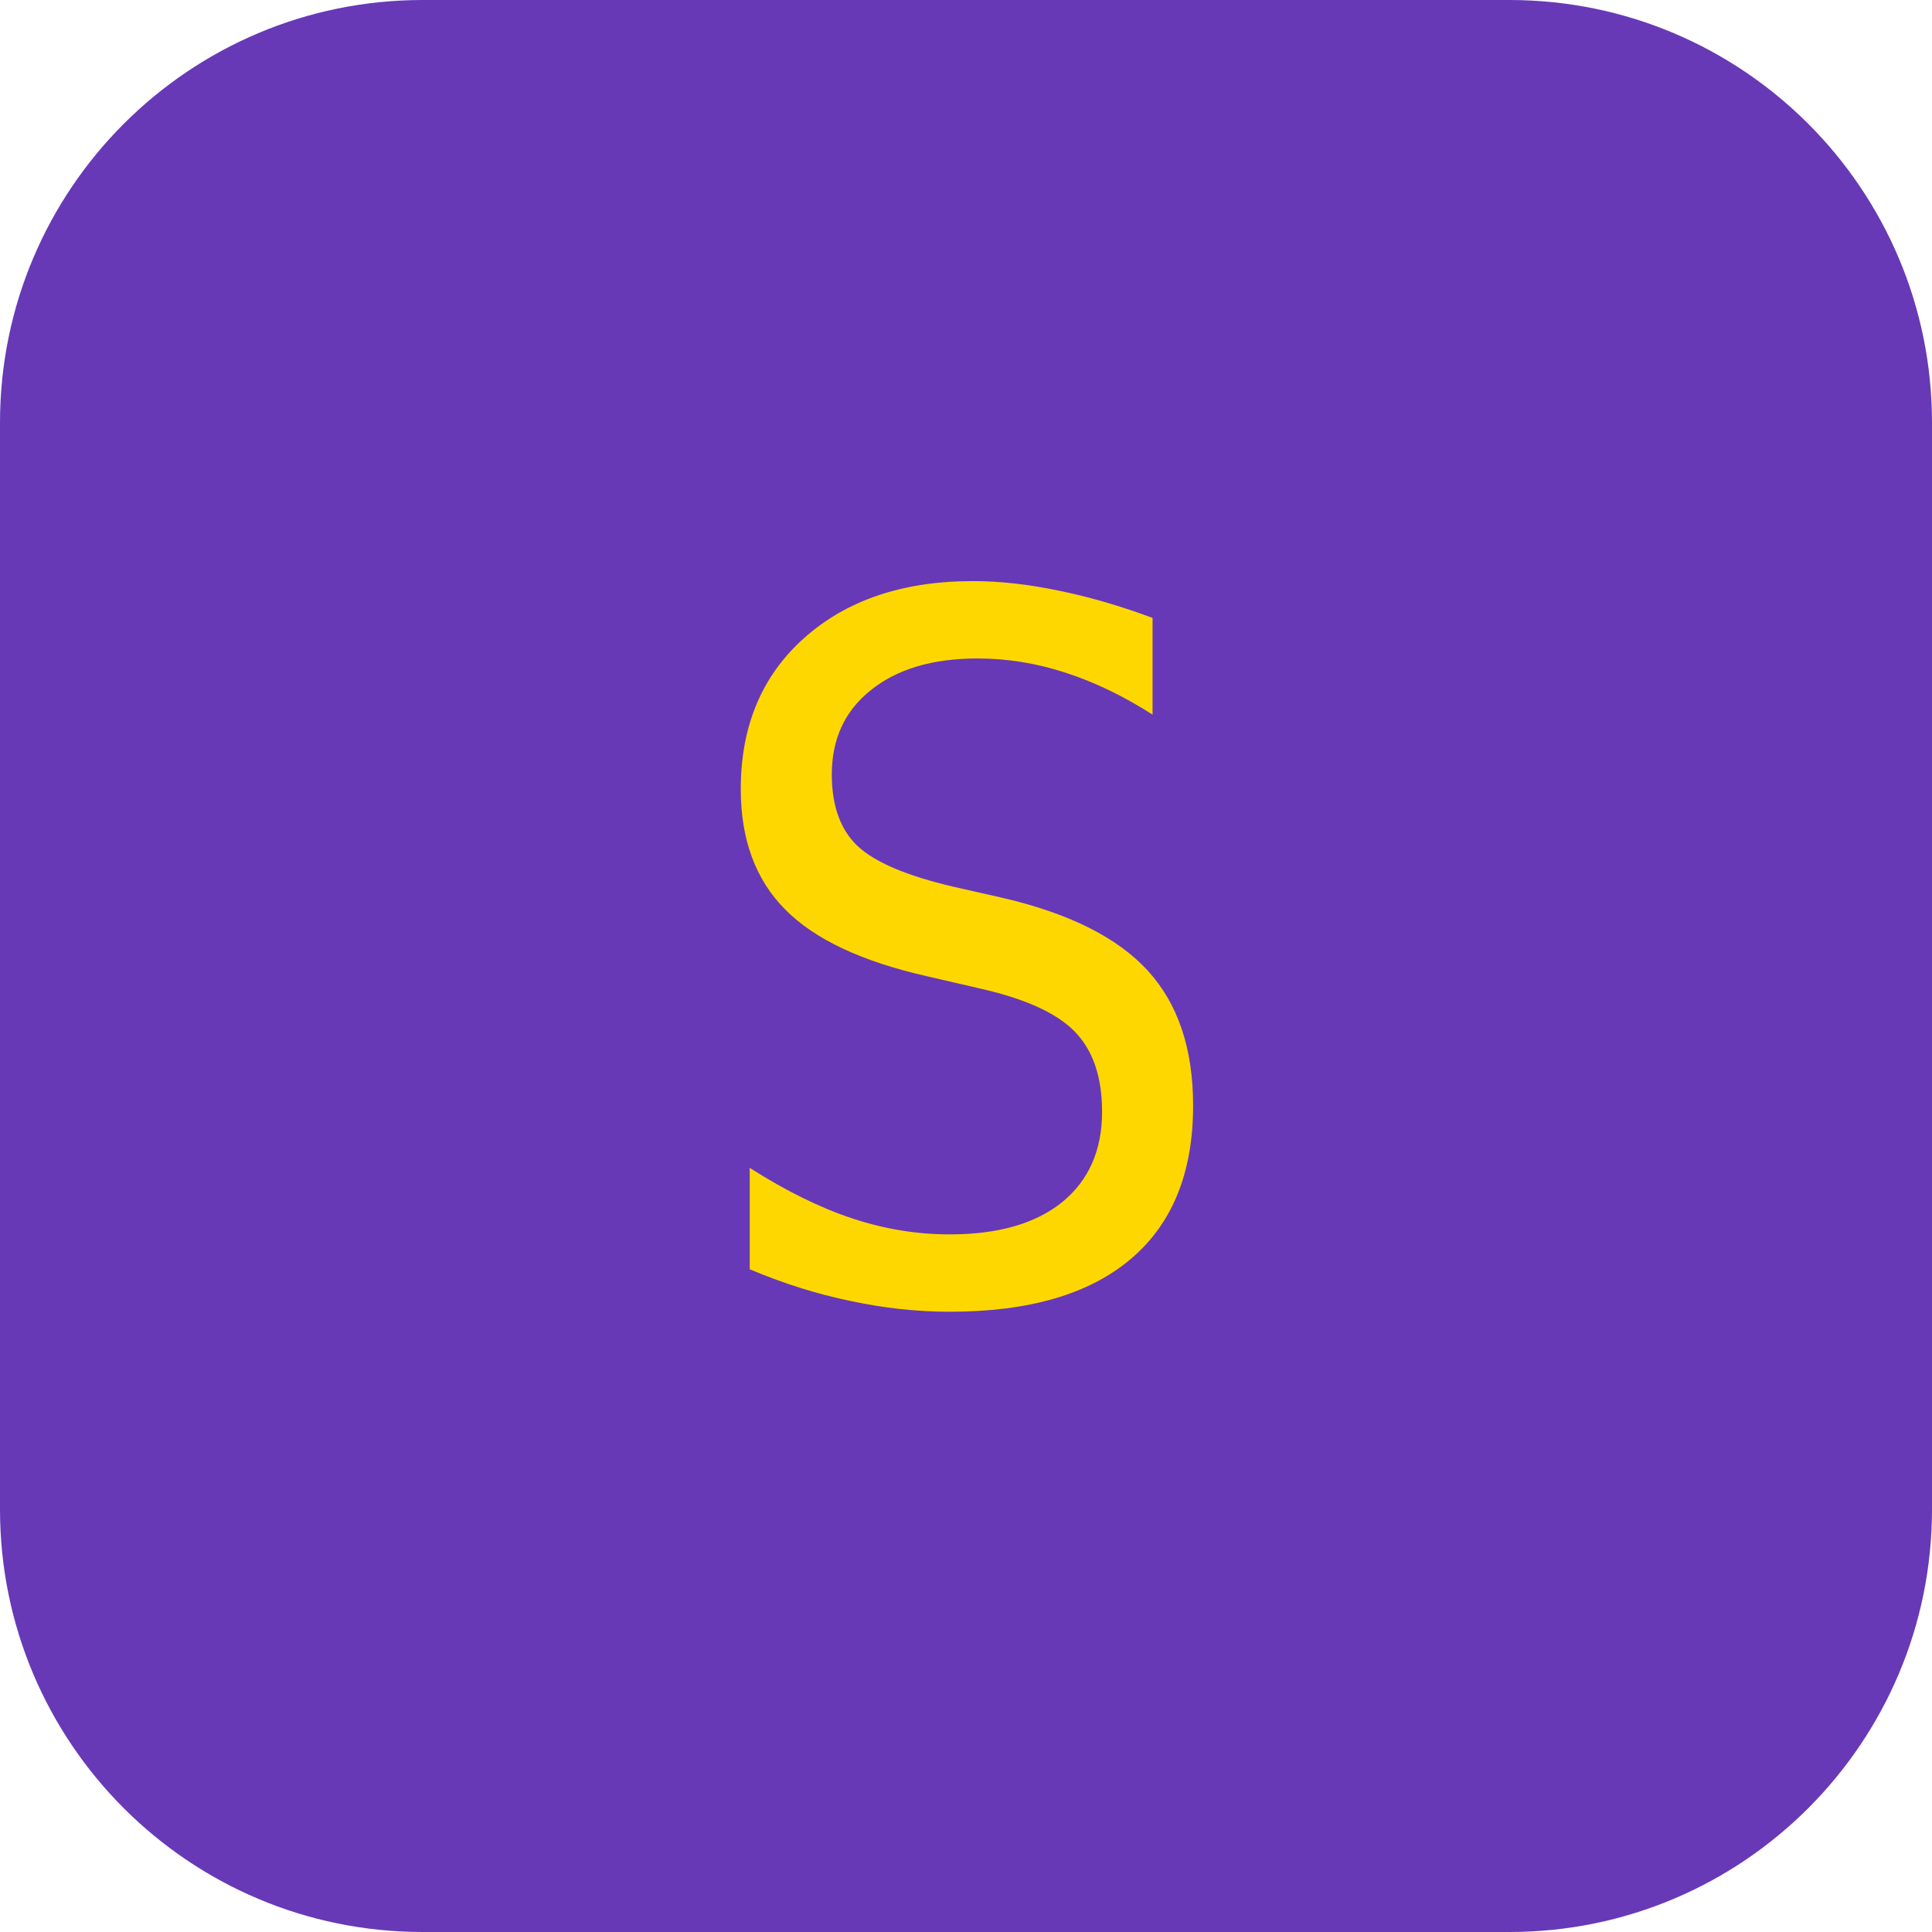
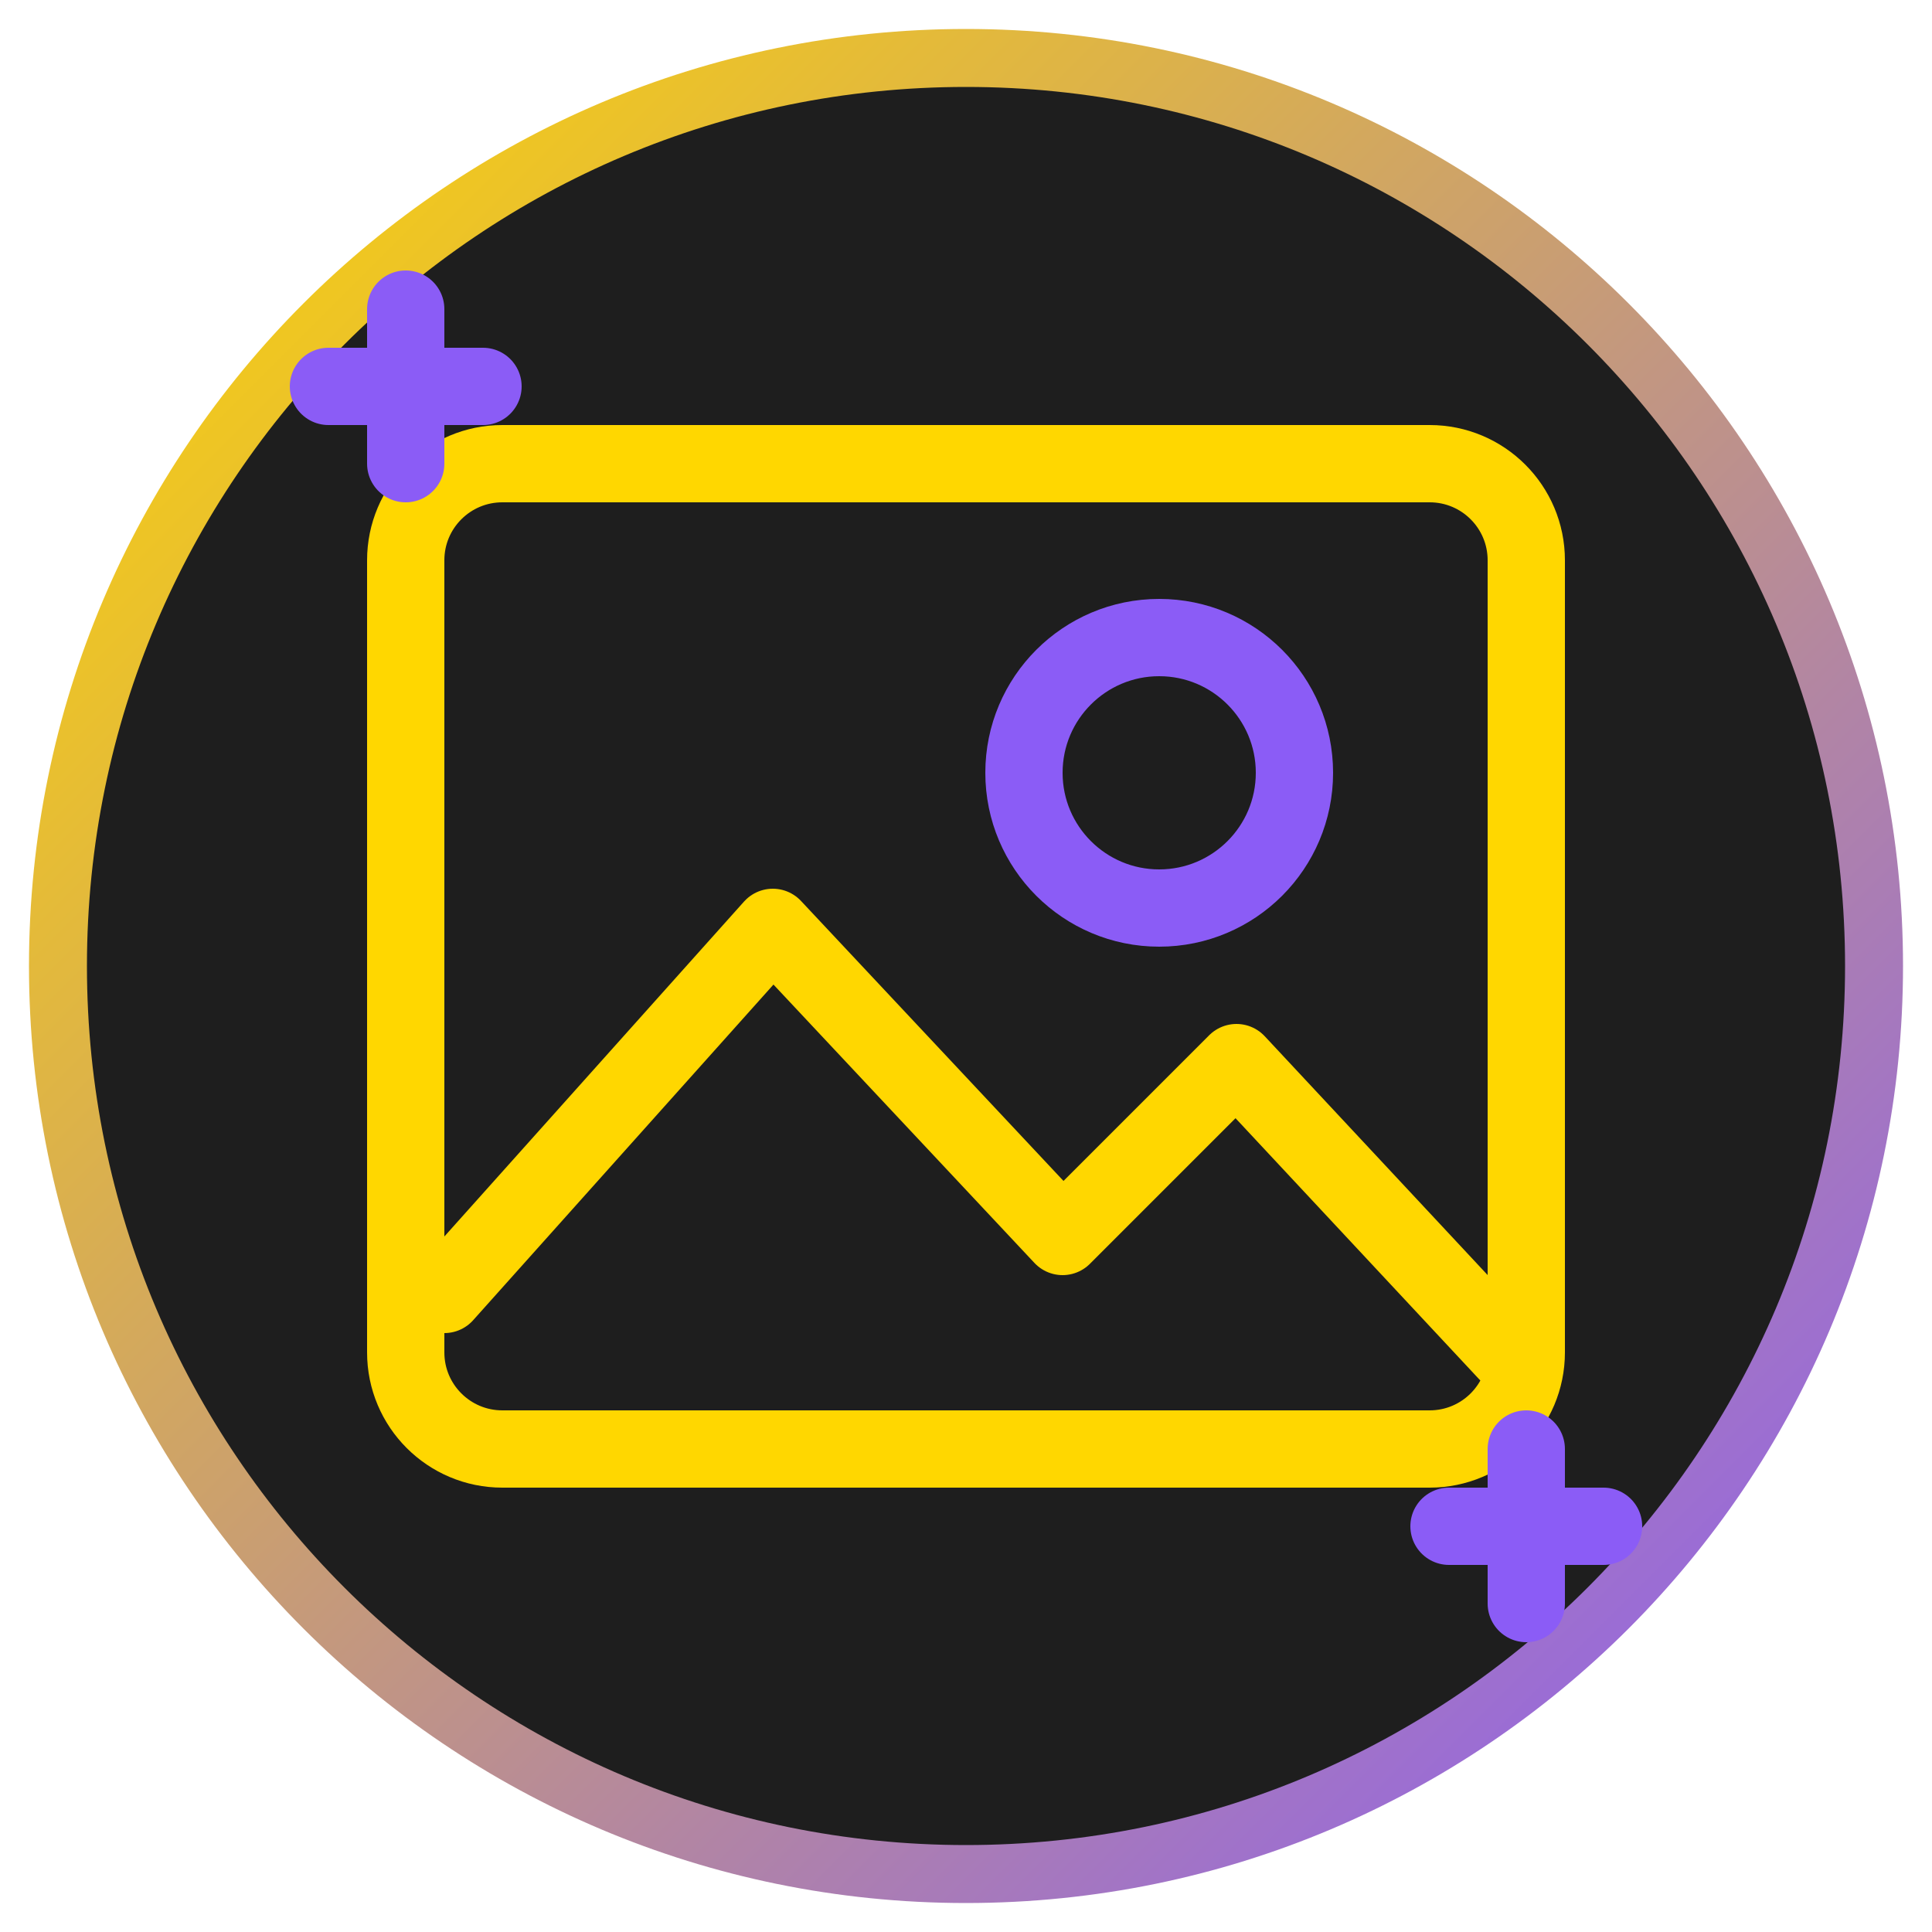
- <svg xmlns="http://www.w3.org/2000/svg" viewBox="0 0 64 64">
-   <rect width="64" height="64" rx="14" fill="#6739b7" />
-   <text x="32" y="43" text-anchor="middle" fill="#ffd700" font-size="32" font-family="monospace">S</text>
+ <svg xmlns="http://www.w3.org/2000/svg" viewBox="0 0 100 100">
+   <defs>
+     <linearGradient id="rim" x1="0" y1="0" x2="1" y2="1">
+       <stop stop-color="#ffd700" />
+       <stop offset="1" stop-color="#8b5cf6" />
+     </linearGradient>
+   </defs>
+   <circle cx="50" cy="50" r="47" fill="#1e1e1e" stroke="url(#rim)" stroke-width="3" />
+   <g fill="none" stroke="#ffd700" stroke-width="4" stroke-linecap="round" stroke-linejoin="round">
+     <rect x="21" y="24" width="58" height="51" rx="5" />
+     <circle cx="60" cy="40" r="7" stroke="#8b5cf6" />
+     <path d="m23 67 17-19 15 16 9-9 14 15" />
+     <path d="M17 20h8m-4-4v8m54 55h8m-4-4v8" stroke="#8b5cf6" />
+   </g>
</svg>
